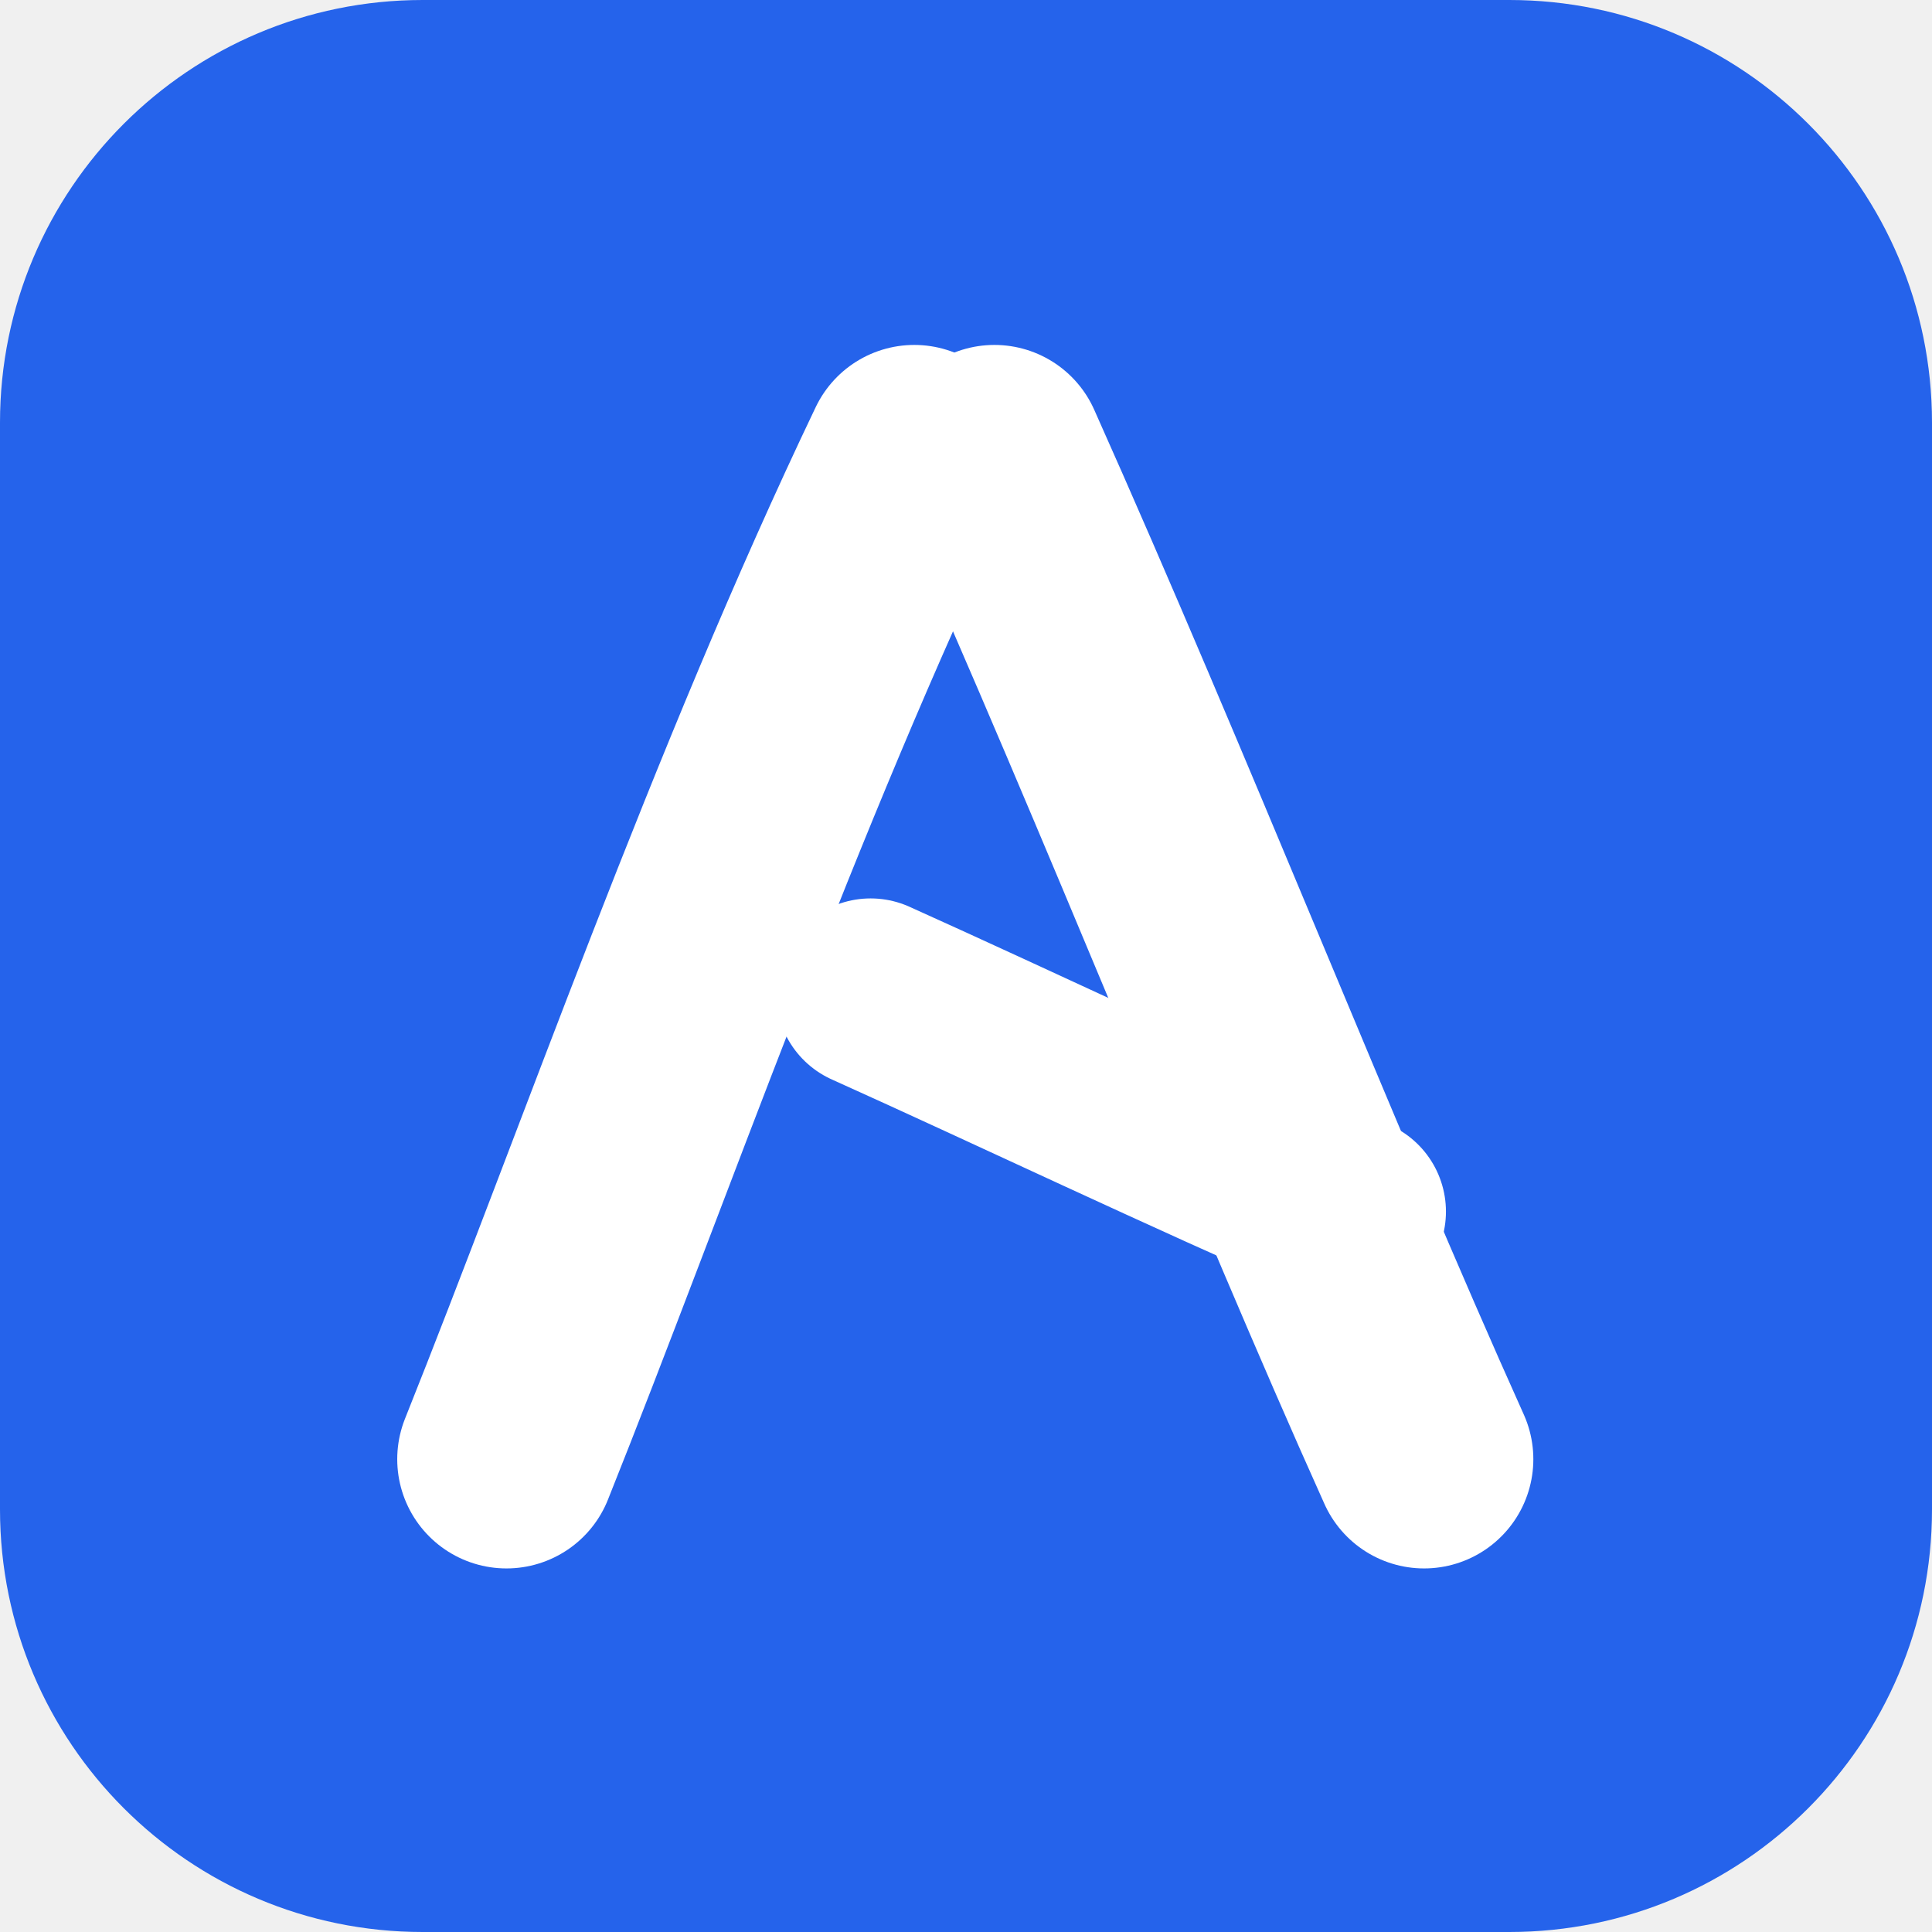
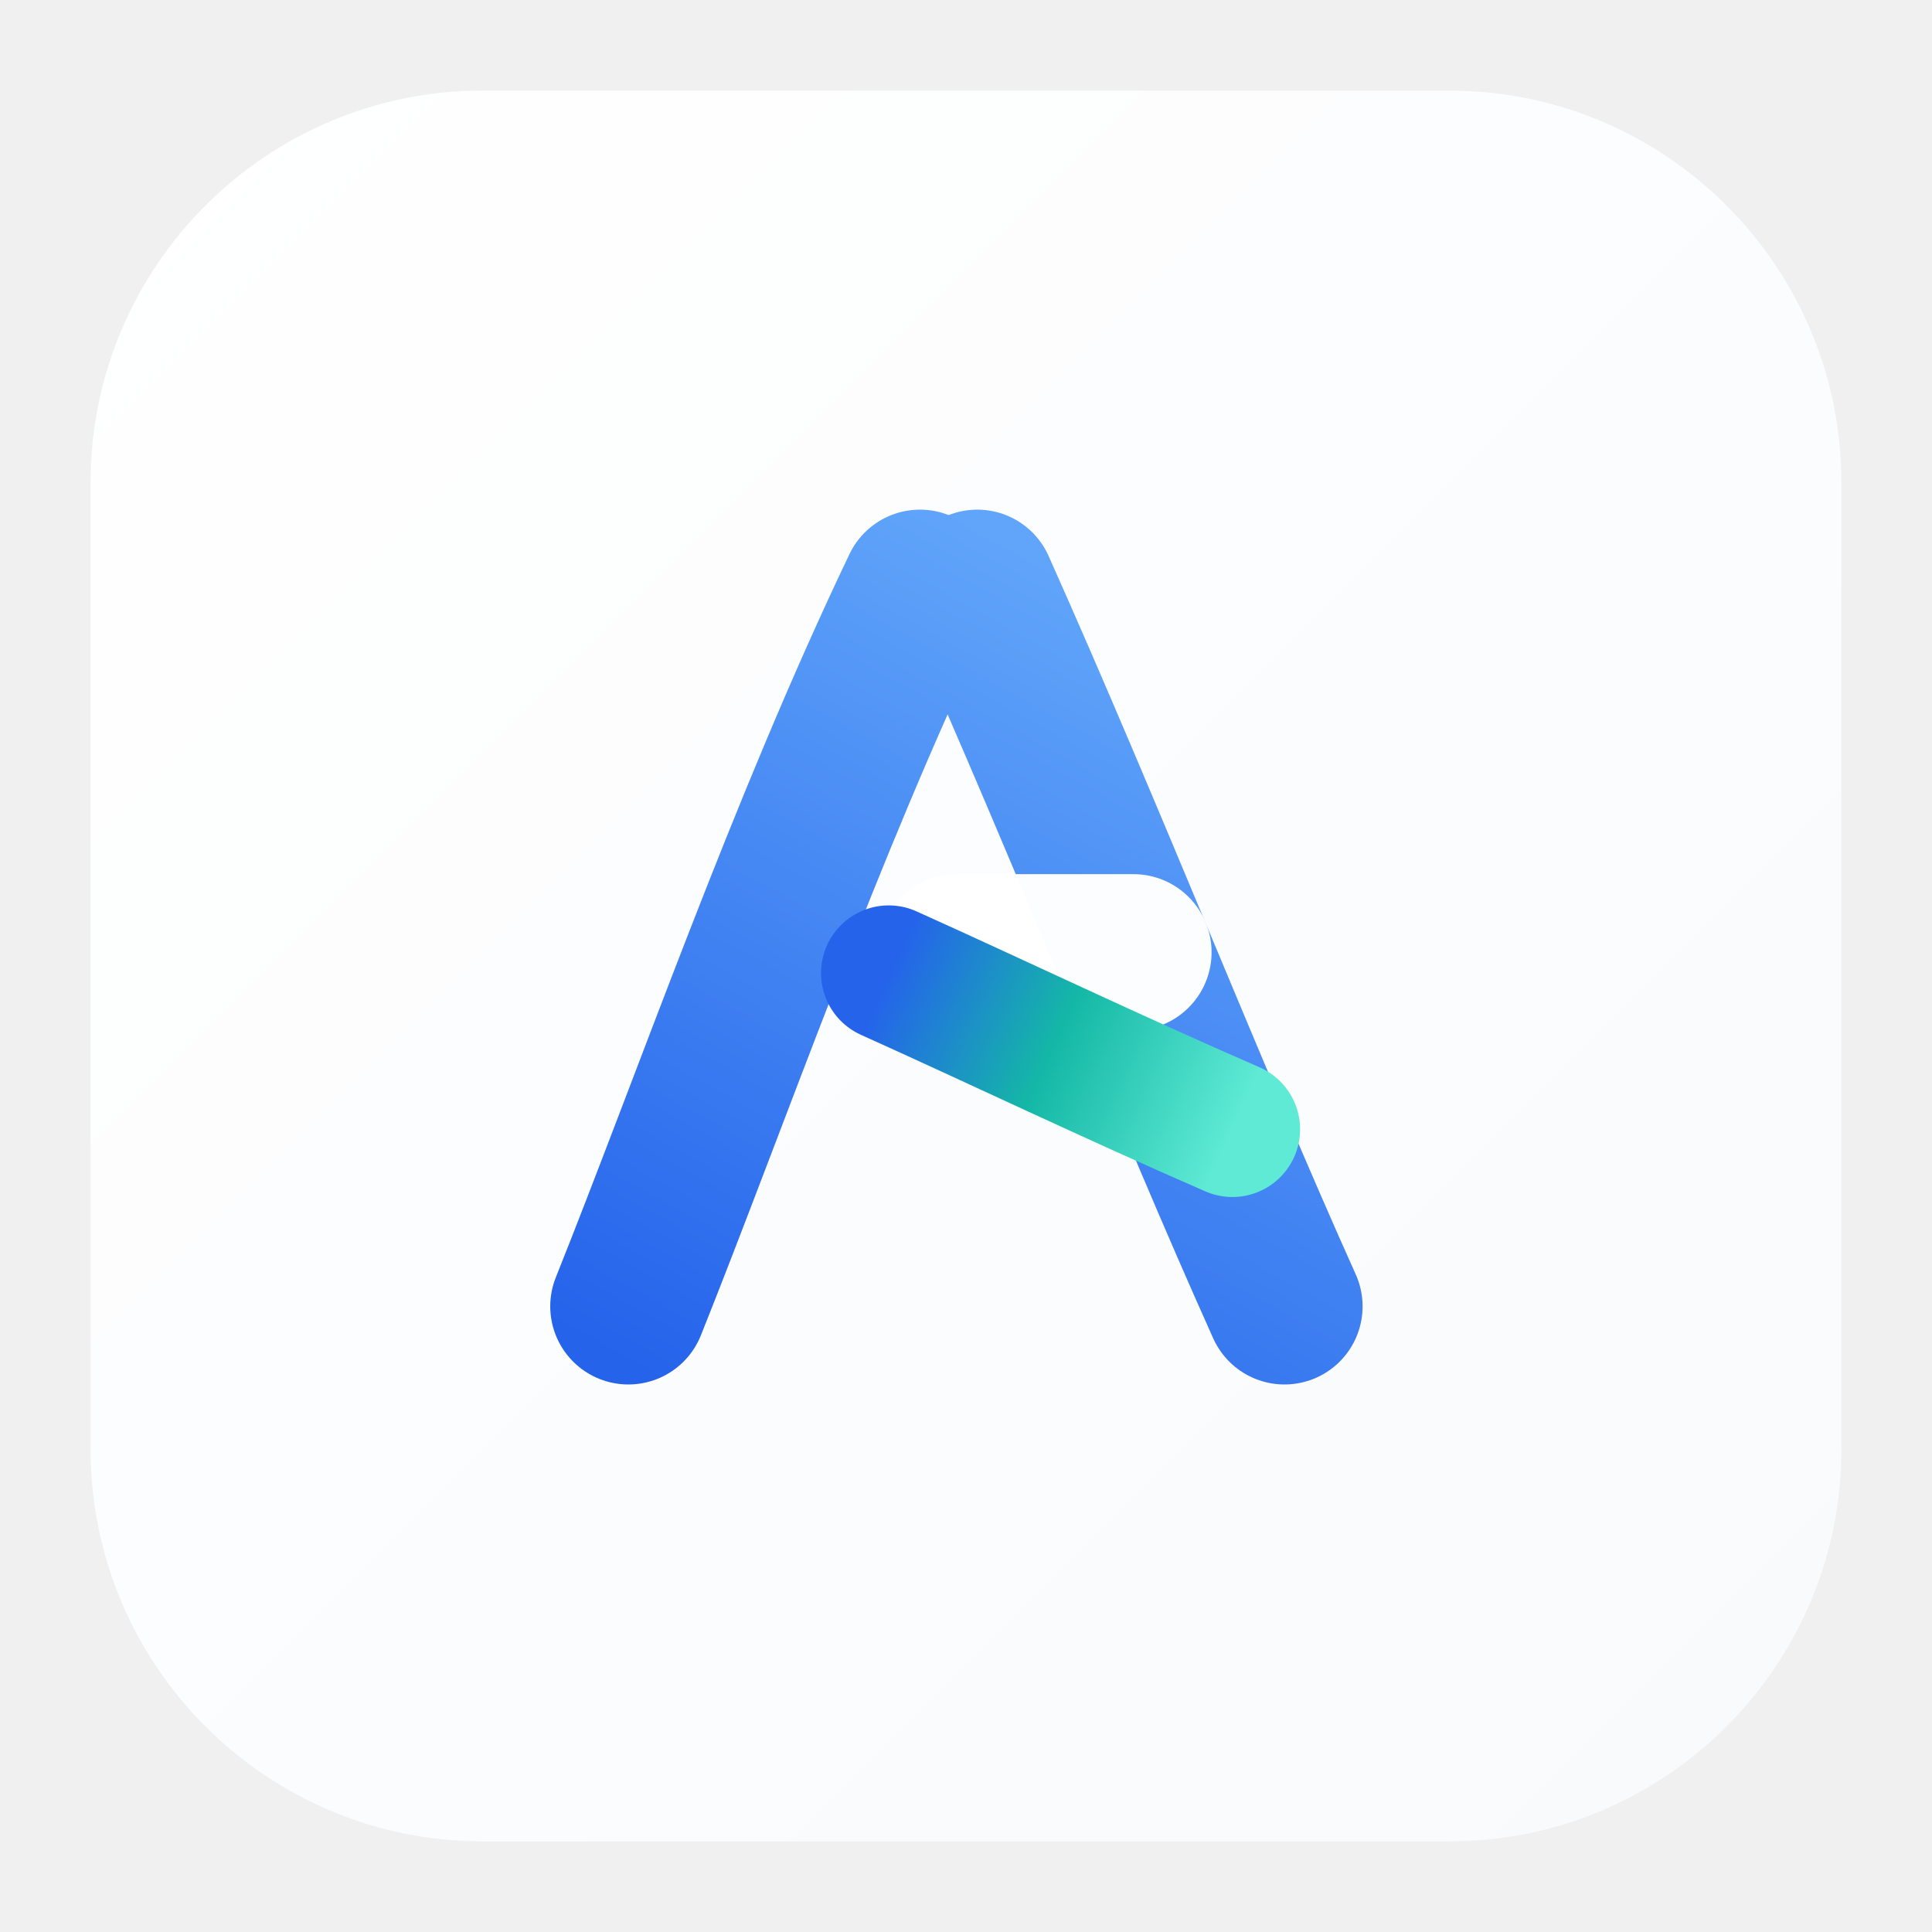
- <svg xmlns="http://www.w3.org/2000/svg" width="512" height="512" viewBox="0 0 512 512" role="img" aria-labelledby="title desc">
-   <rect id="pwa-background" width="512" height="512" rx="112" fill="#2563EB" />
-   <g id="pwa-symbol" transform="translate(30 20) scale(1.93)">
-     <g id="automy-symbol" fill="none" stroke-linecap="round" stroke-linejoin="round">
-       <path id="left-ascending-stroke" d="M54 190 C70 150 88 98 110 52" stroke="#FFFFFF" stroke-width="30" />
-       <path id="right-ascending-stroke" d="M121 52 C142 99 162 150 180 190" stroke="#FFFFFF" stroke-width="30" />
-       <path id="data-flow-crossbar" d="M104 126 C124 135 147 146 170 156" stroke="#FFFFFF" stroke-width="26" />
-     </g>
+ <svg xmlns="http://www.w3.org/2000/svg" width="512" height="512" viewBox="0 0 512 512" role="img" aria-labelledby="title">
+   <defs>
+     <linearGradient id="bg" x1="0" y1="0" x2="1" y2="1">
+       <stop offset="0" stop-color="#FFFFFF" />
+       <stop offset="1" stop-color="#F8FAFC" />
+     </linearGradient>
+     <linearGradient id="pb" x1="48" y1="198" x2="132" y2="46" gradientUnits="userSpaceOnUse">
+       <stop offset="0" stop-color="#2563EB" />
+       <stop offset="1" stop-color="#60A5FA" />
+     </linearGradient>
+     <linearGradient id="pt" x1="104" y1="126" x2="170" y2="156" gradientUnits="userSpaceOnUse">
+       <stop offset="0" stop-color="#2563EB" />
+       <stop offset="0.48" stop-color="#14B8A6" />
+       <stop offset="1" stop-color="#5EEAD4" />
+     </linearGradient>
+   </defs>
+   <rect x="24" y="24" width="464" height="464" rx="104" fill="url(#bg)" />
+   <g transform="translate(92 84) scale(1.38)" fill="none" stroke-linecap="round" stroke-linejoin="round">
+     <path d="M54 190 C70 150 88 98 110 52" stroke="url(#pb)" stroke-width="30" />
+     <path d="M121 52 C142 99 162 150 180 190" stroke="url(#pb)" stroke-width="30" />
+     <path d="M117 122 C128 122 140 122 151 122" stroke="#FFFFFF" stroke-width="30" opacity="0.98" />
+     <path d="M104 126 C124 135 147 146 170 156" stroke="url(#pt)" stroke-width="26" />
  </g>
</svg>
